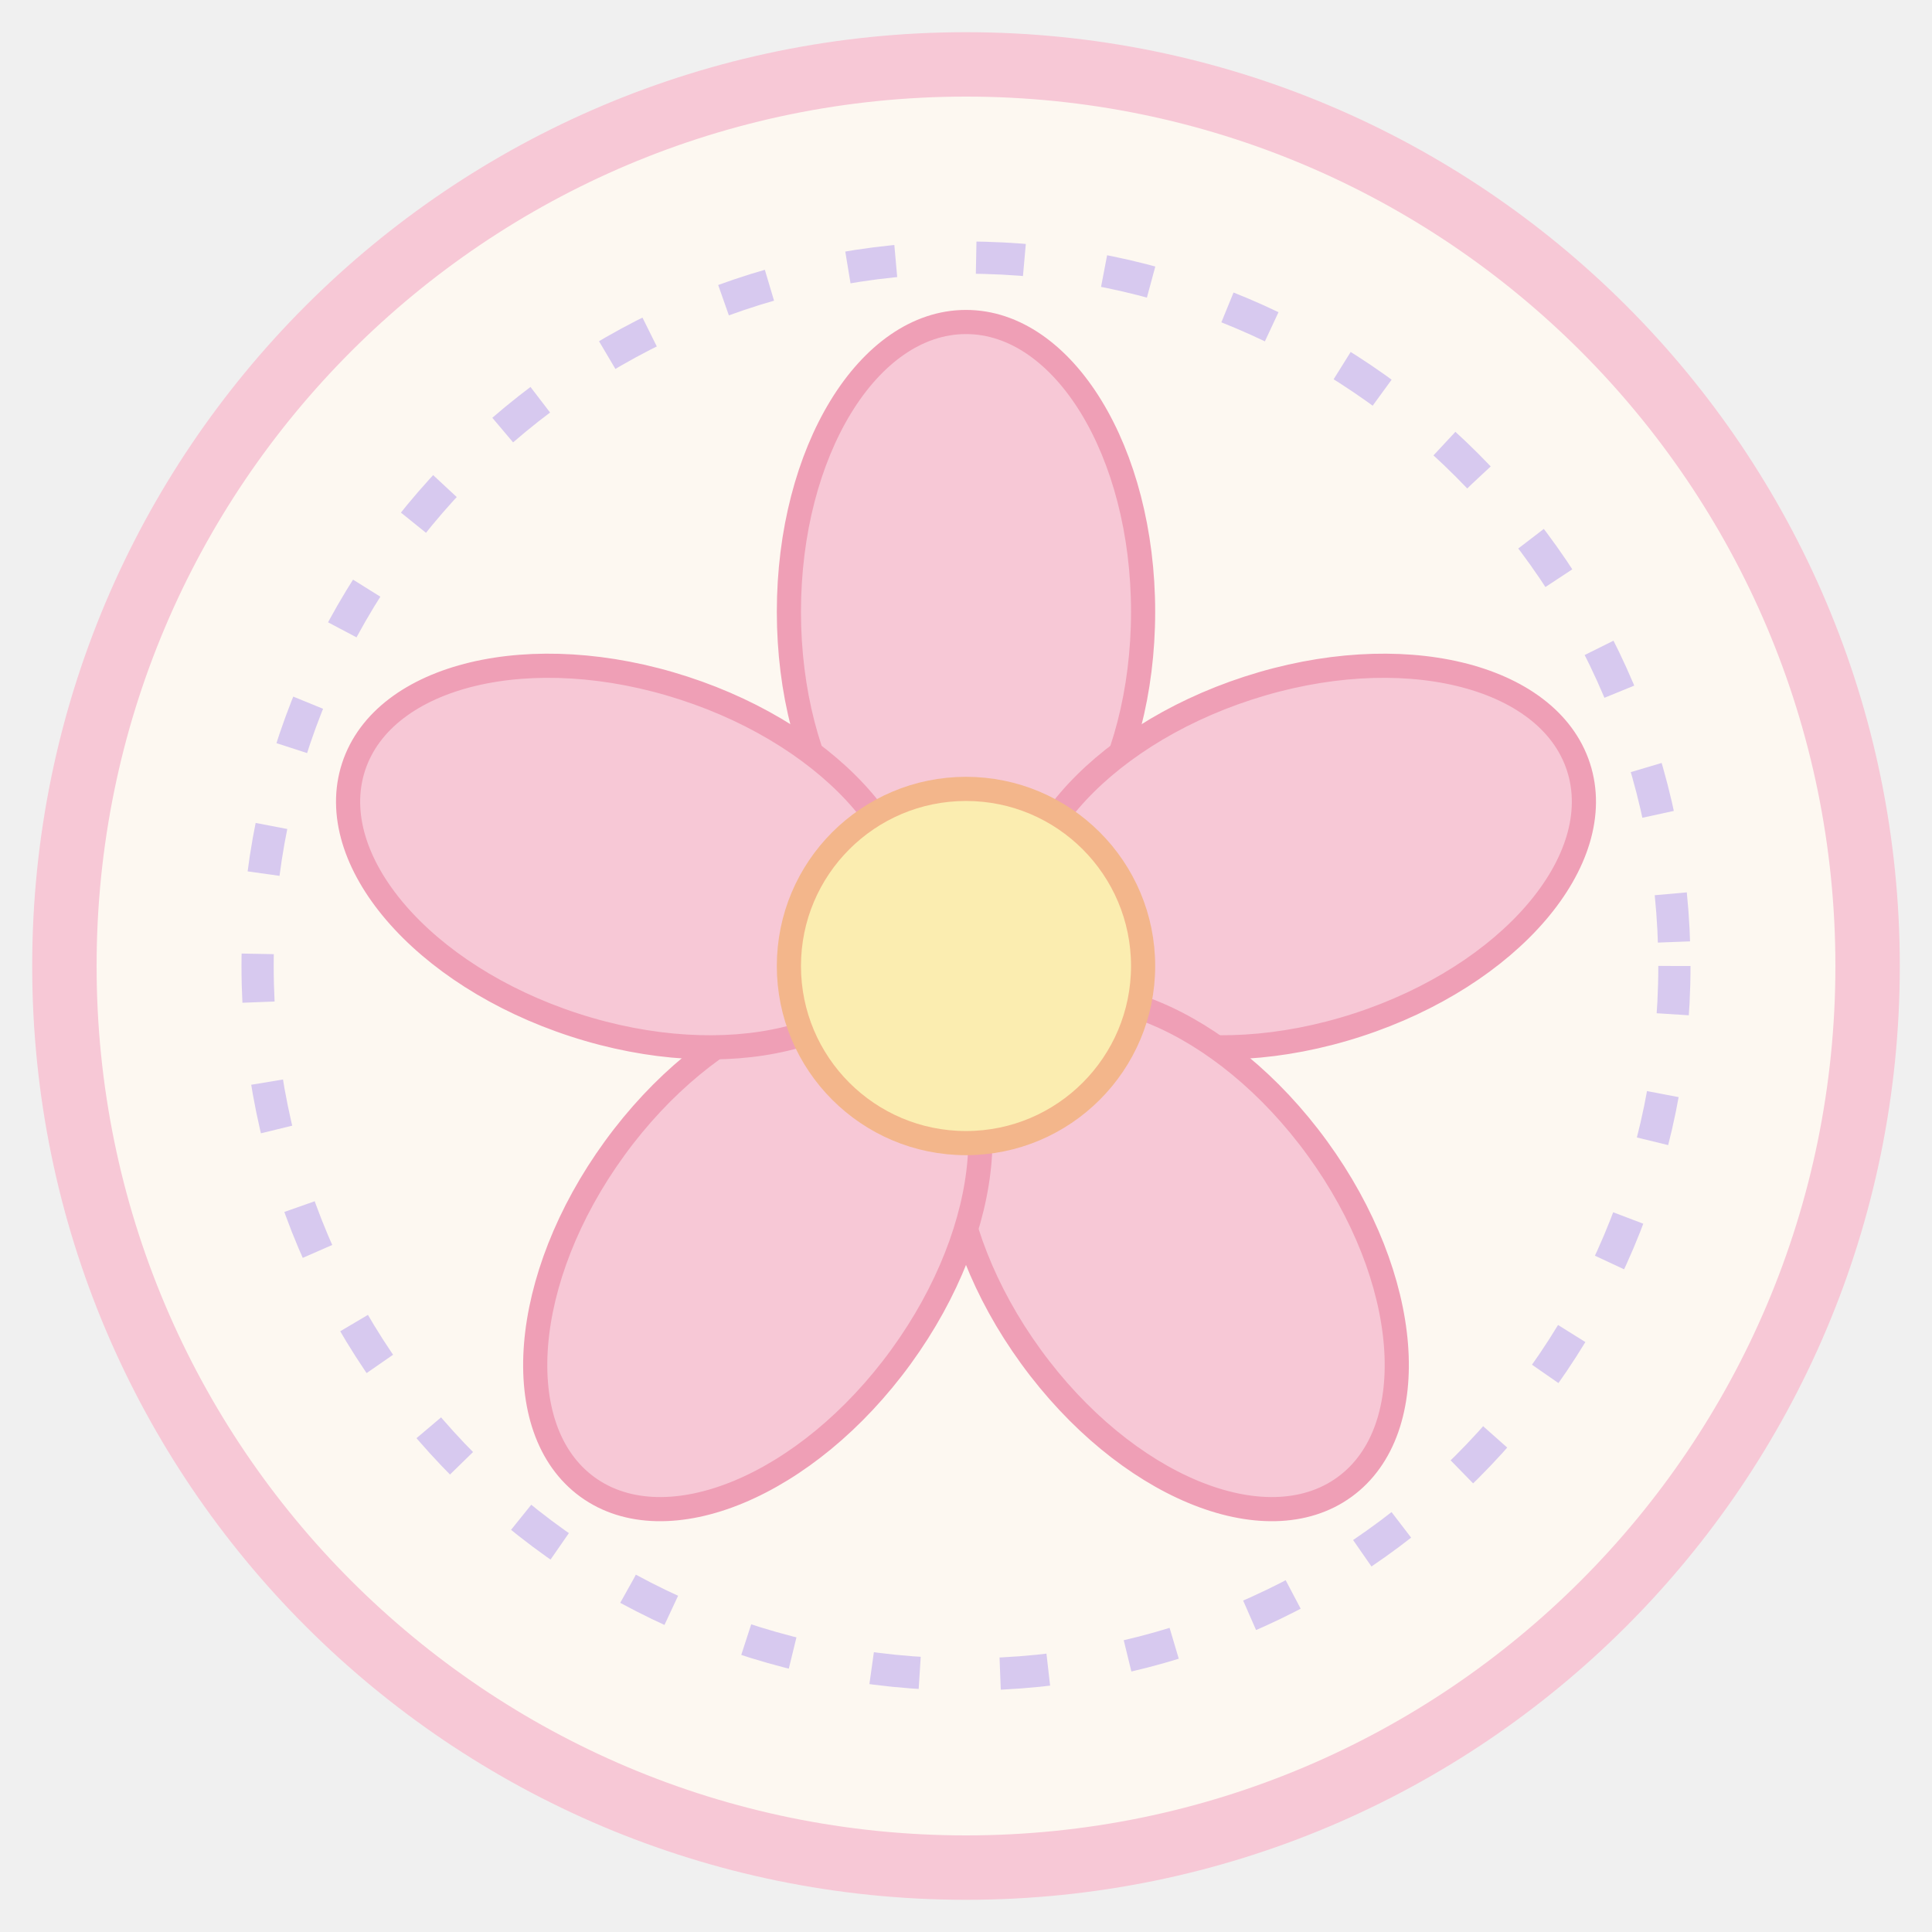
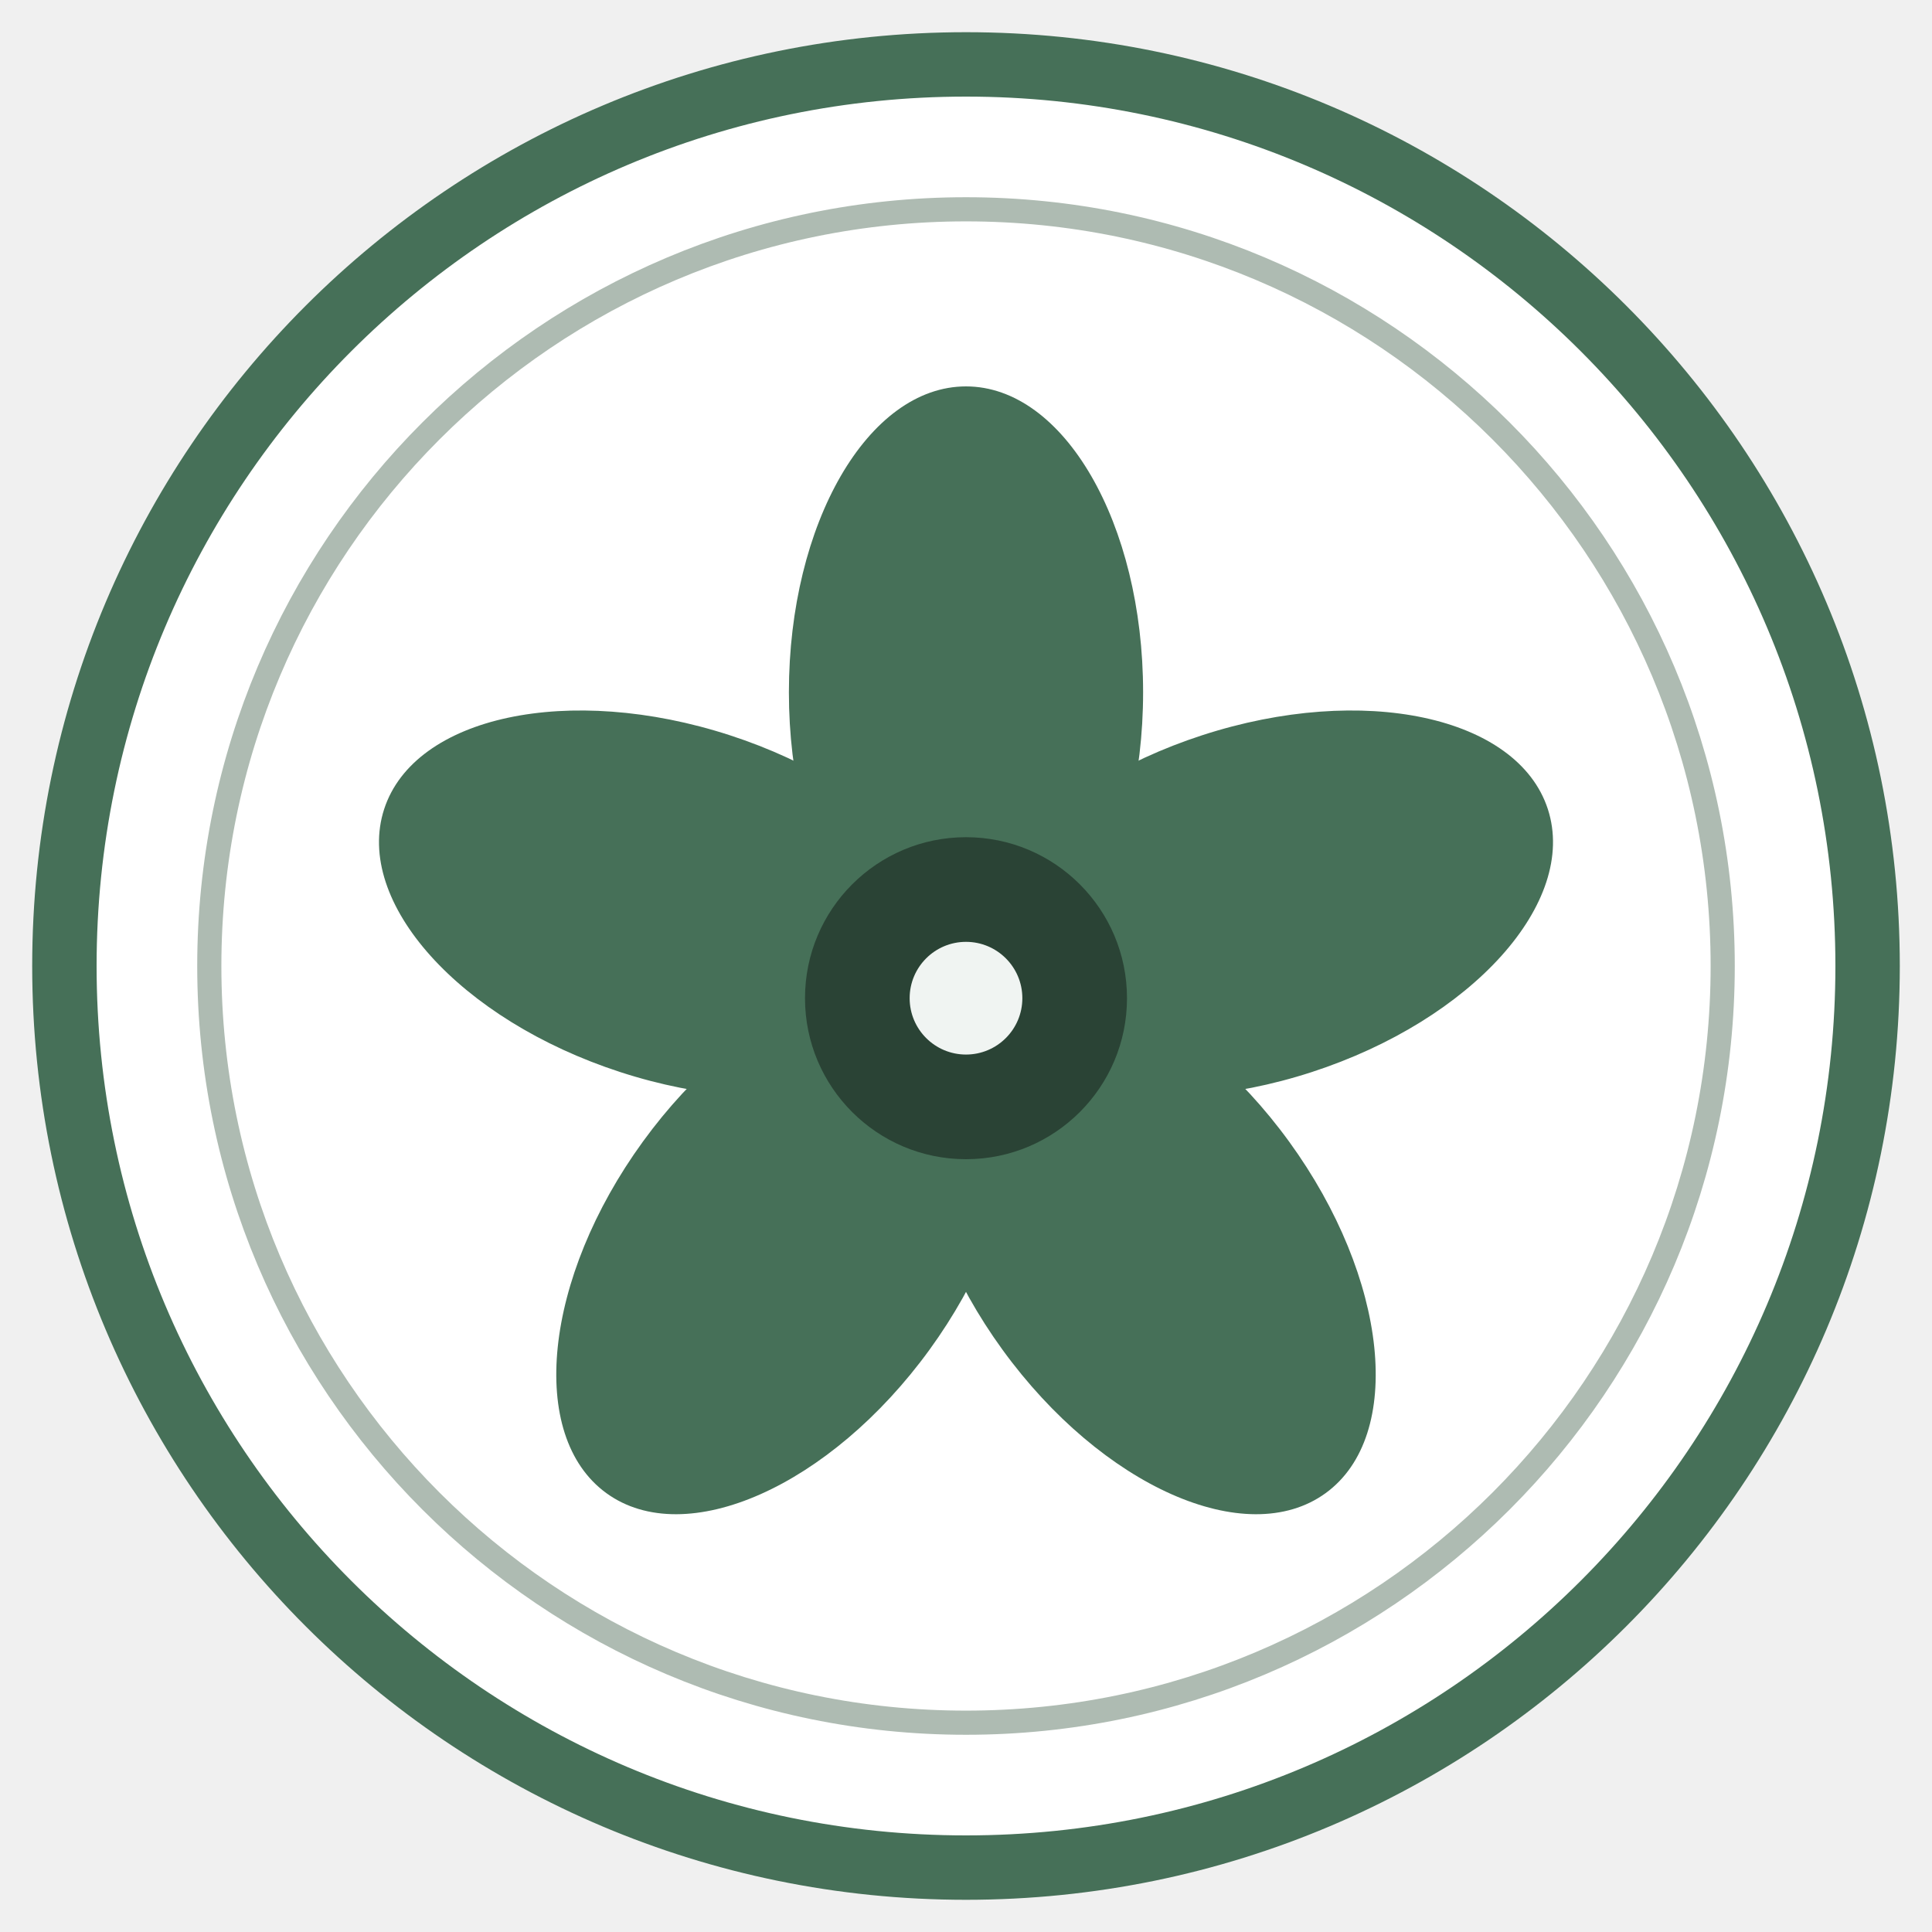
<svg xmlns="http://www.w3.org/2000/svg" viewBox="0 0 120 120" role="img" aria-label="First Bloom badge">
-   <circle cx="60" cy="60" r="56" fill="#fdf8f1" stroke="#f7c8d6" stroke-width="4" />
-   <circle cx="60" cy="60" r="44" fill="none" stroke="#d7c9ef" stroke-width="2" stroke-dasharray="3 5" />
-   <g transform="translate(60 60)">
-     <g fill="#f7c8d6" stroke="#ef9fb6" stroke-width="1.5">
-       <ellipse cx="0" cy="-22" rx="11" ry="18" />
-       <ellipse cx="0" cy="-22" rx="11" ry="18" transform="rotate(72)" />
-       <ellipse cx="0" cy="-22" rx="11" ry="18" transform="rotate(144)" />
-       <ellipse cx="0" cy="-22" rx="11" ry="18" transform="rotate(216)" />
-       <ellipse cx="0" cy="-22" rx="11" ry="18" transform="rotate(288)" />
+   <circle cx="60" cy="60" r="56" fill="#ffffff" stroke="#467058" stroke-width="4" />
+   <circle cx="60" cy="60" r="47" fill="none" stroke="#aebbb2" stroke-width="1.5" />
+   <g transform="translate(60 62)">
+     <g fill="#467058">
+       <ellipse cx="0" cy="-19" rx="11" ry="19" />
+       <ellipse cx="0" cy="-19" rx="11" ry="19" transform="rotate(72)" />
+       <ellipse cx="0" cy="-19" rx="11" ry="19" transform="rotate(144)" />
+       <ellipse cx="0" cy="-19" rx="11" ry="19" transform="rotate(216)" />
+       <ellipse cx="0" cy="-19" rx="11" ry="19" transform="rotate(288)" />
    </g>
-     <circle cx="0" cy="0" r="11" fill="#fbedb0" stroke="#f3b68b" stroke-width="1.5" />
+     <circle r="10" fill="#2a4335" />
+     <circle r="3.5" fill="#f0f4f2" />
  </g>
</svg>
